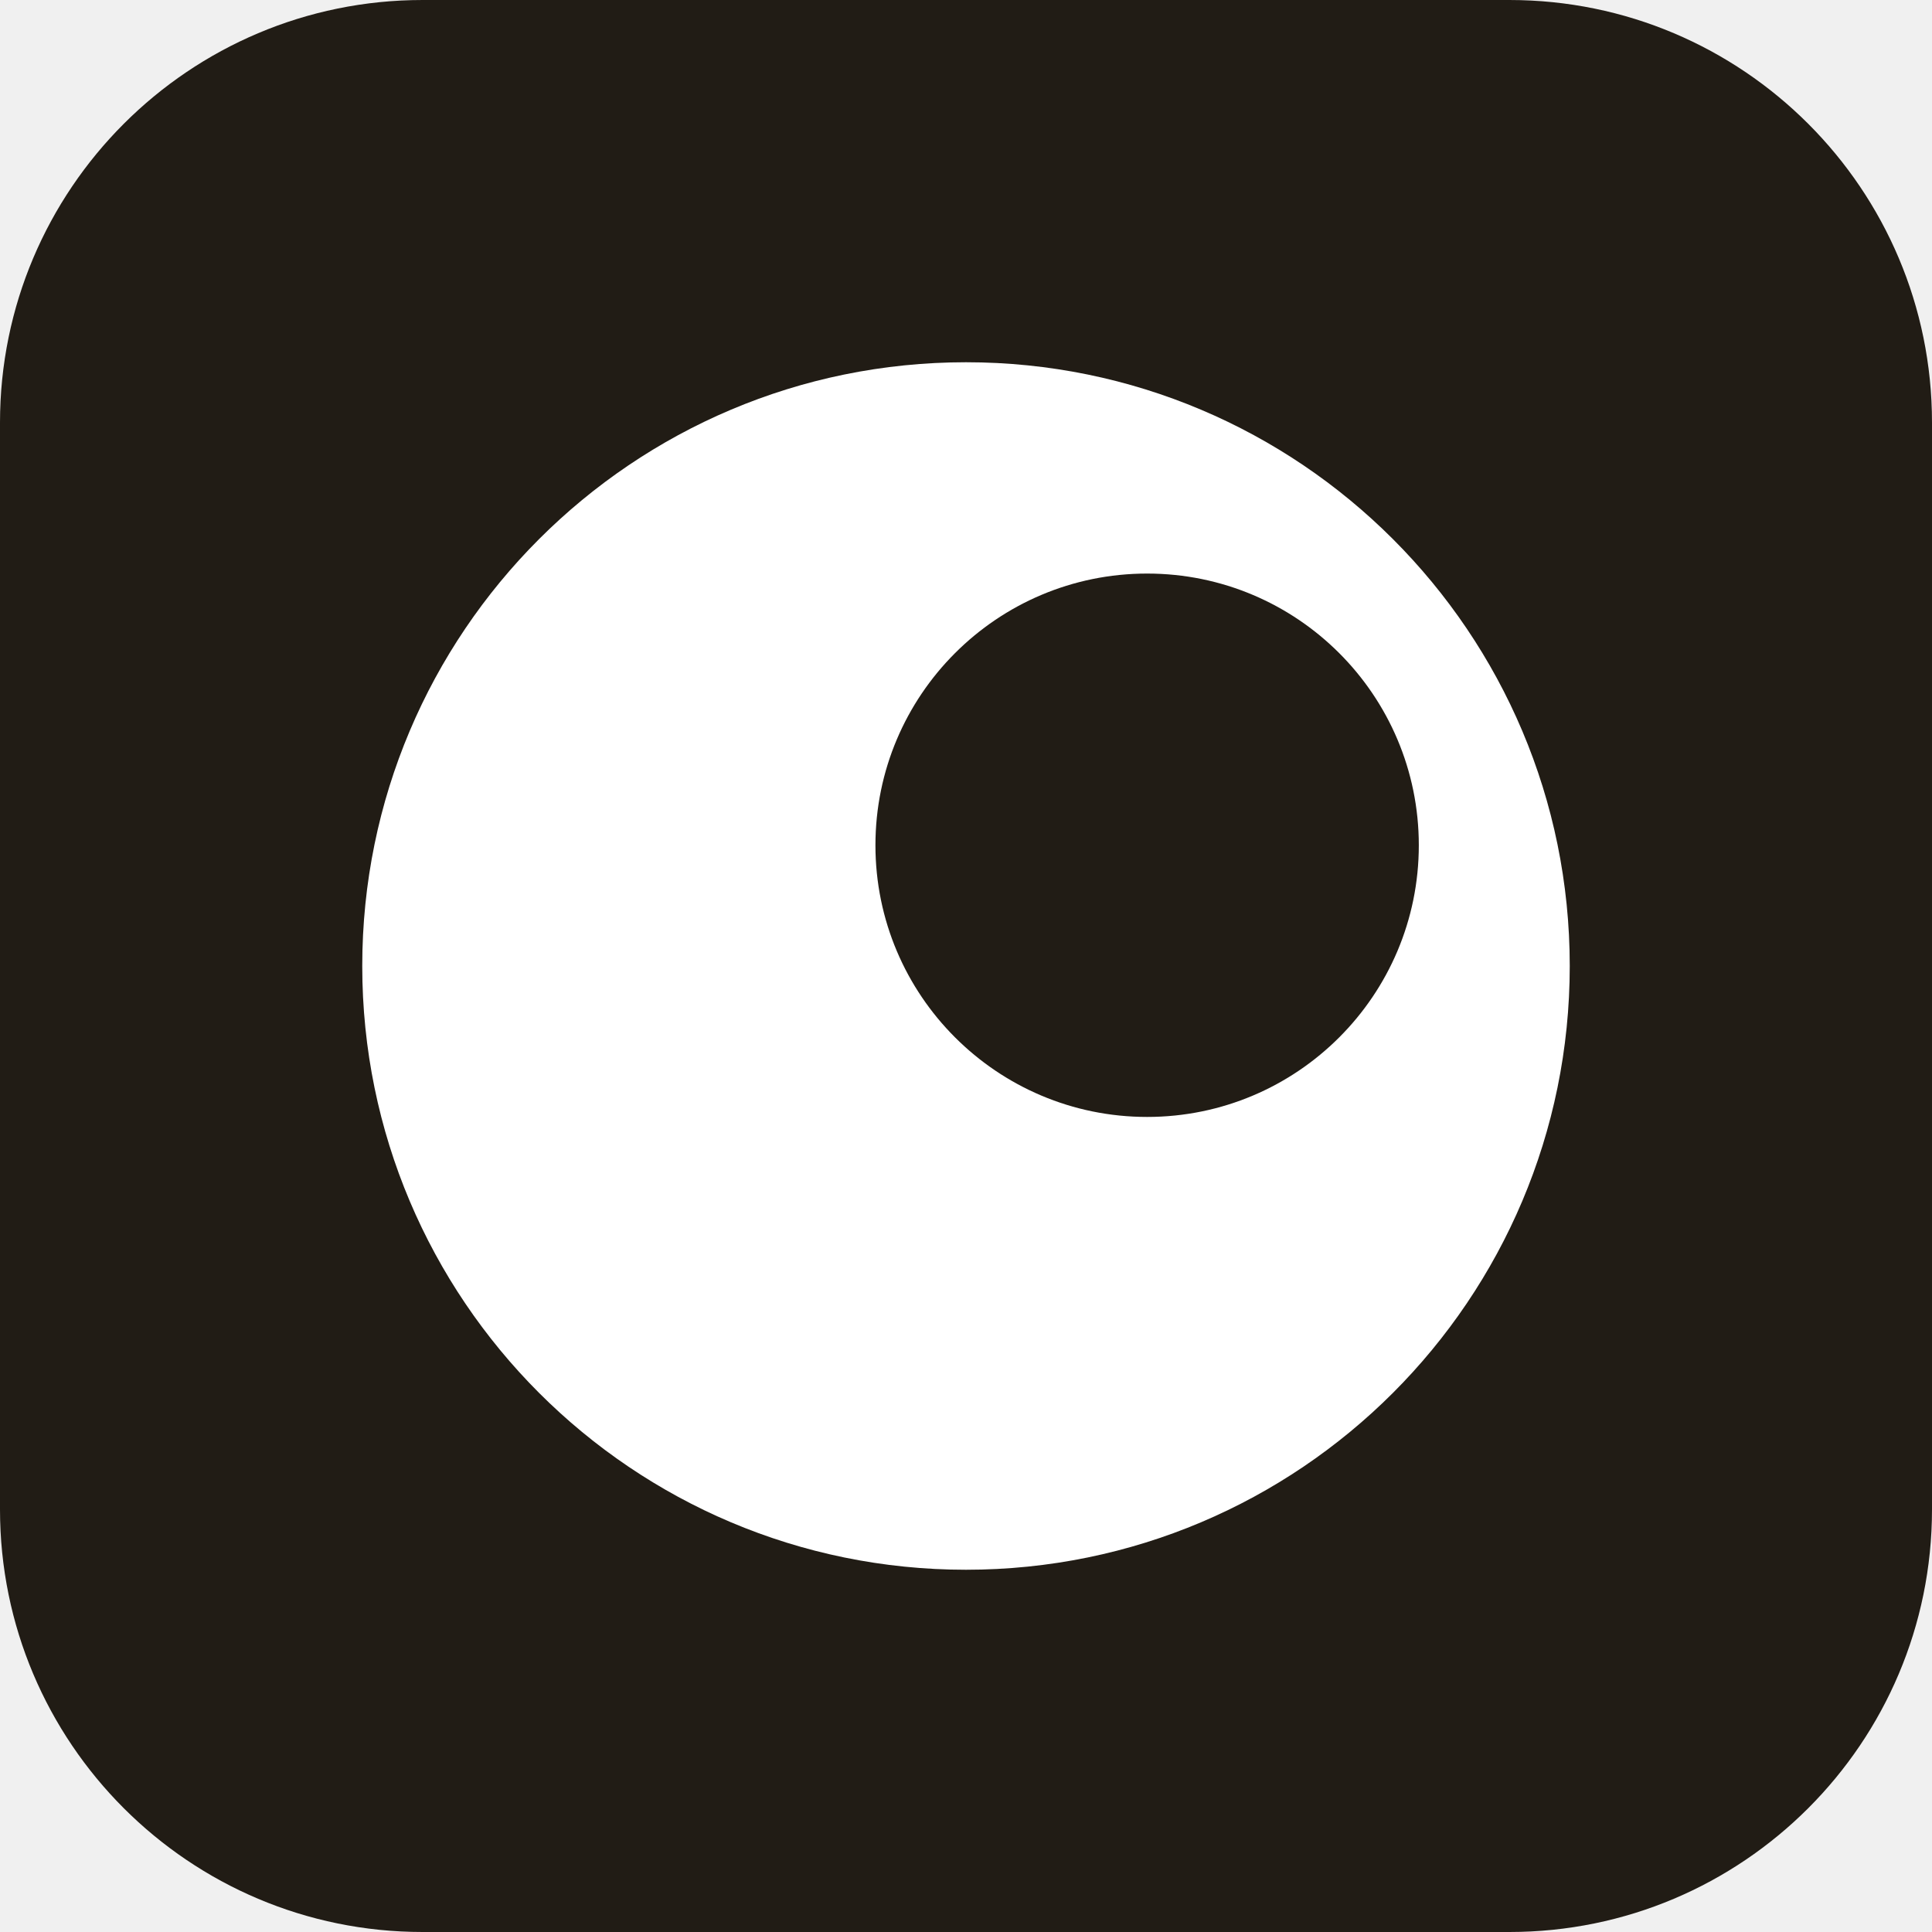
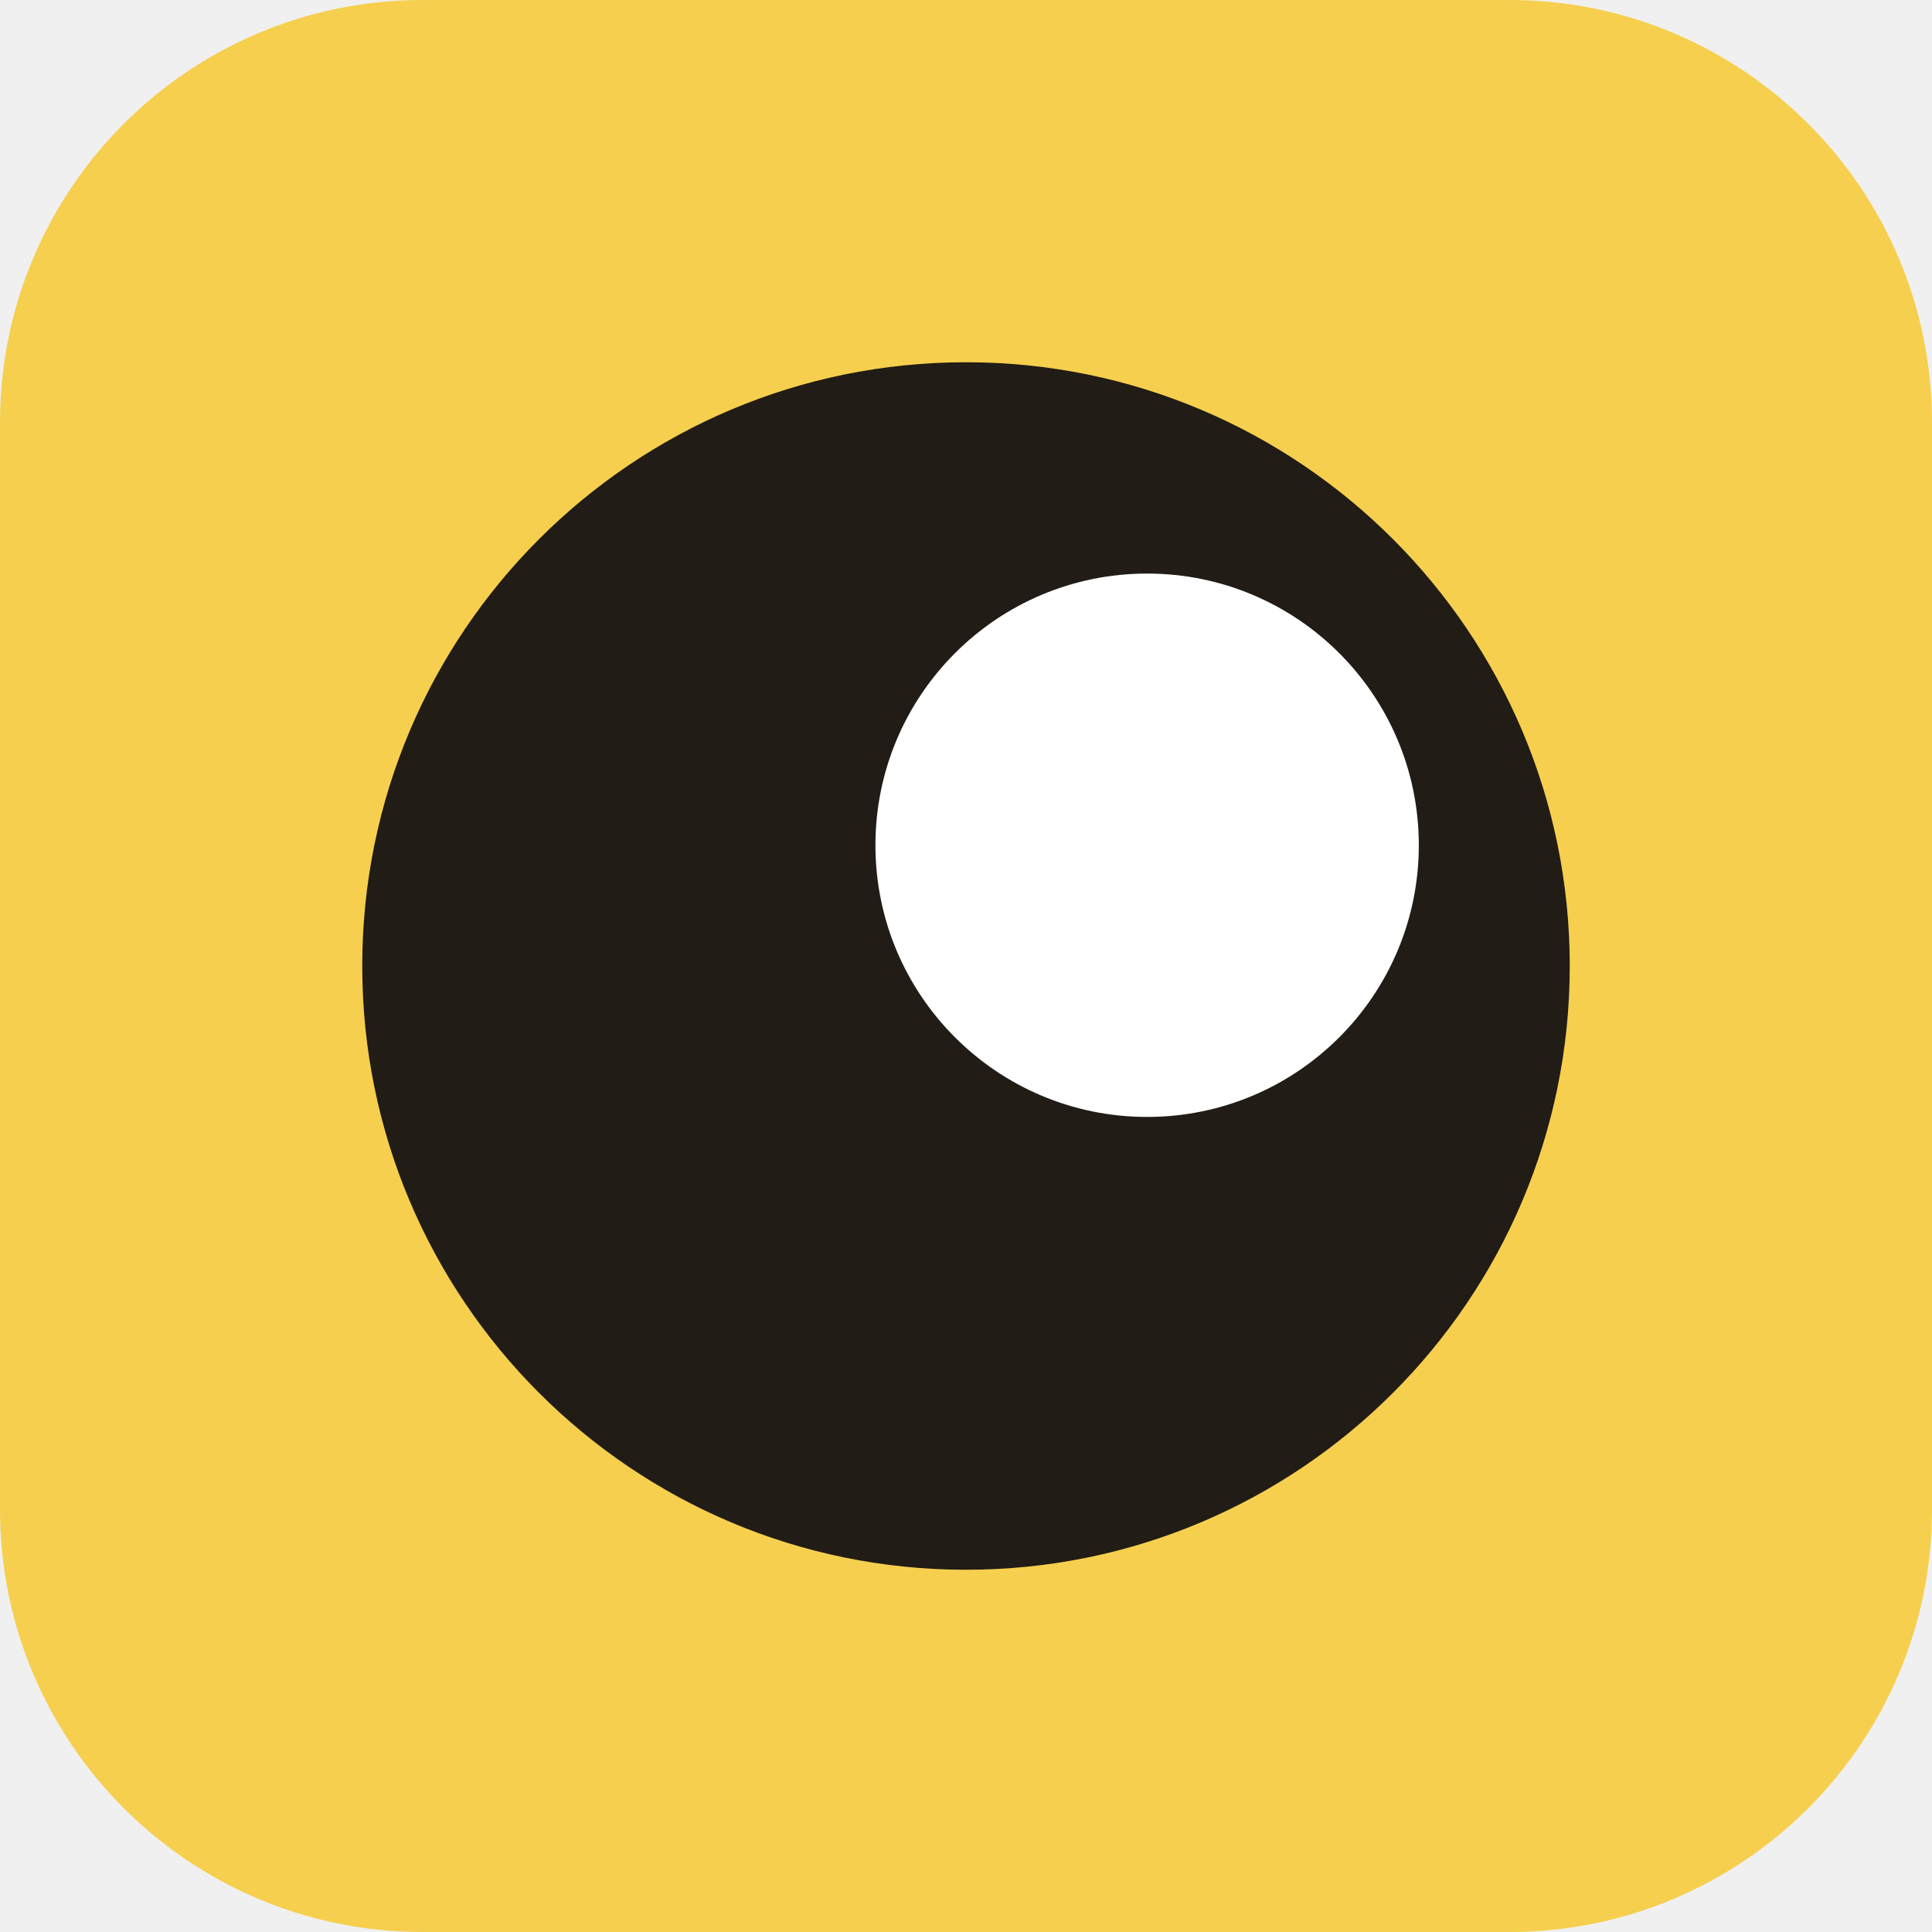
<svg xmlns="http://www.w3.org/2000/svg" viewBox="0 0 64 64">
-   <rect width="64" height="64" rx="14" fill="#211C15" />
-   <circle cx="32" cy="32" r="20" fill="#ffffff" />
-   <circle cx="38" cy="28" r="9" fill="#211C15" />
+   <rect width="64" height="64" rx="14" fill="#F6CF4E" />
+   <circle cx="32" cy="32" r="20" fill="#211C15" />
+   <circle cx="38" cy="28" r="9" fill="#ffffff" />
</svg>
